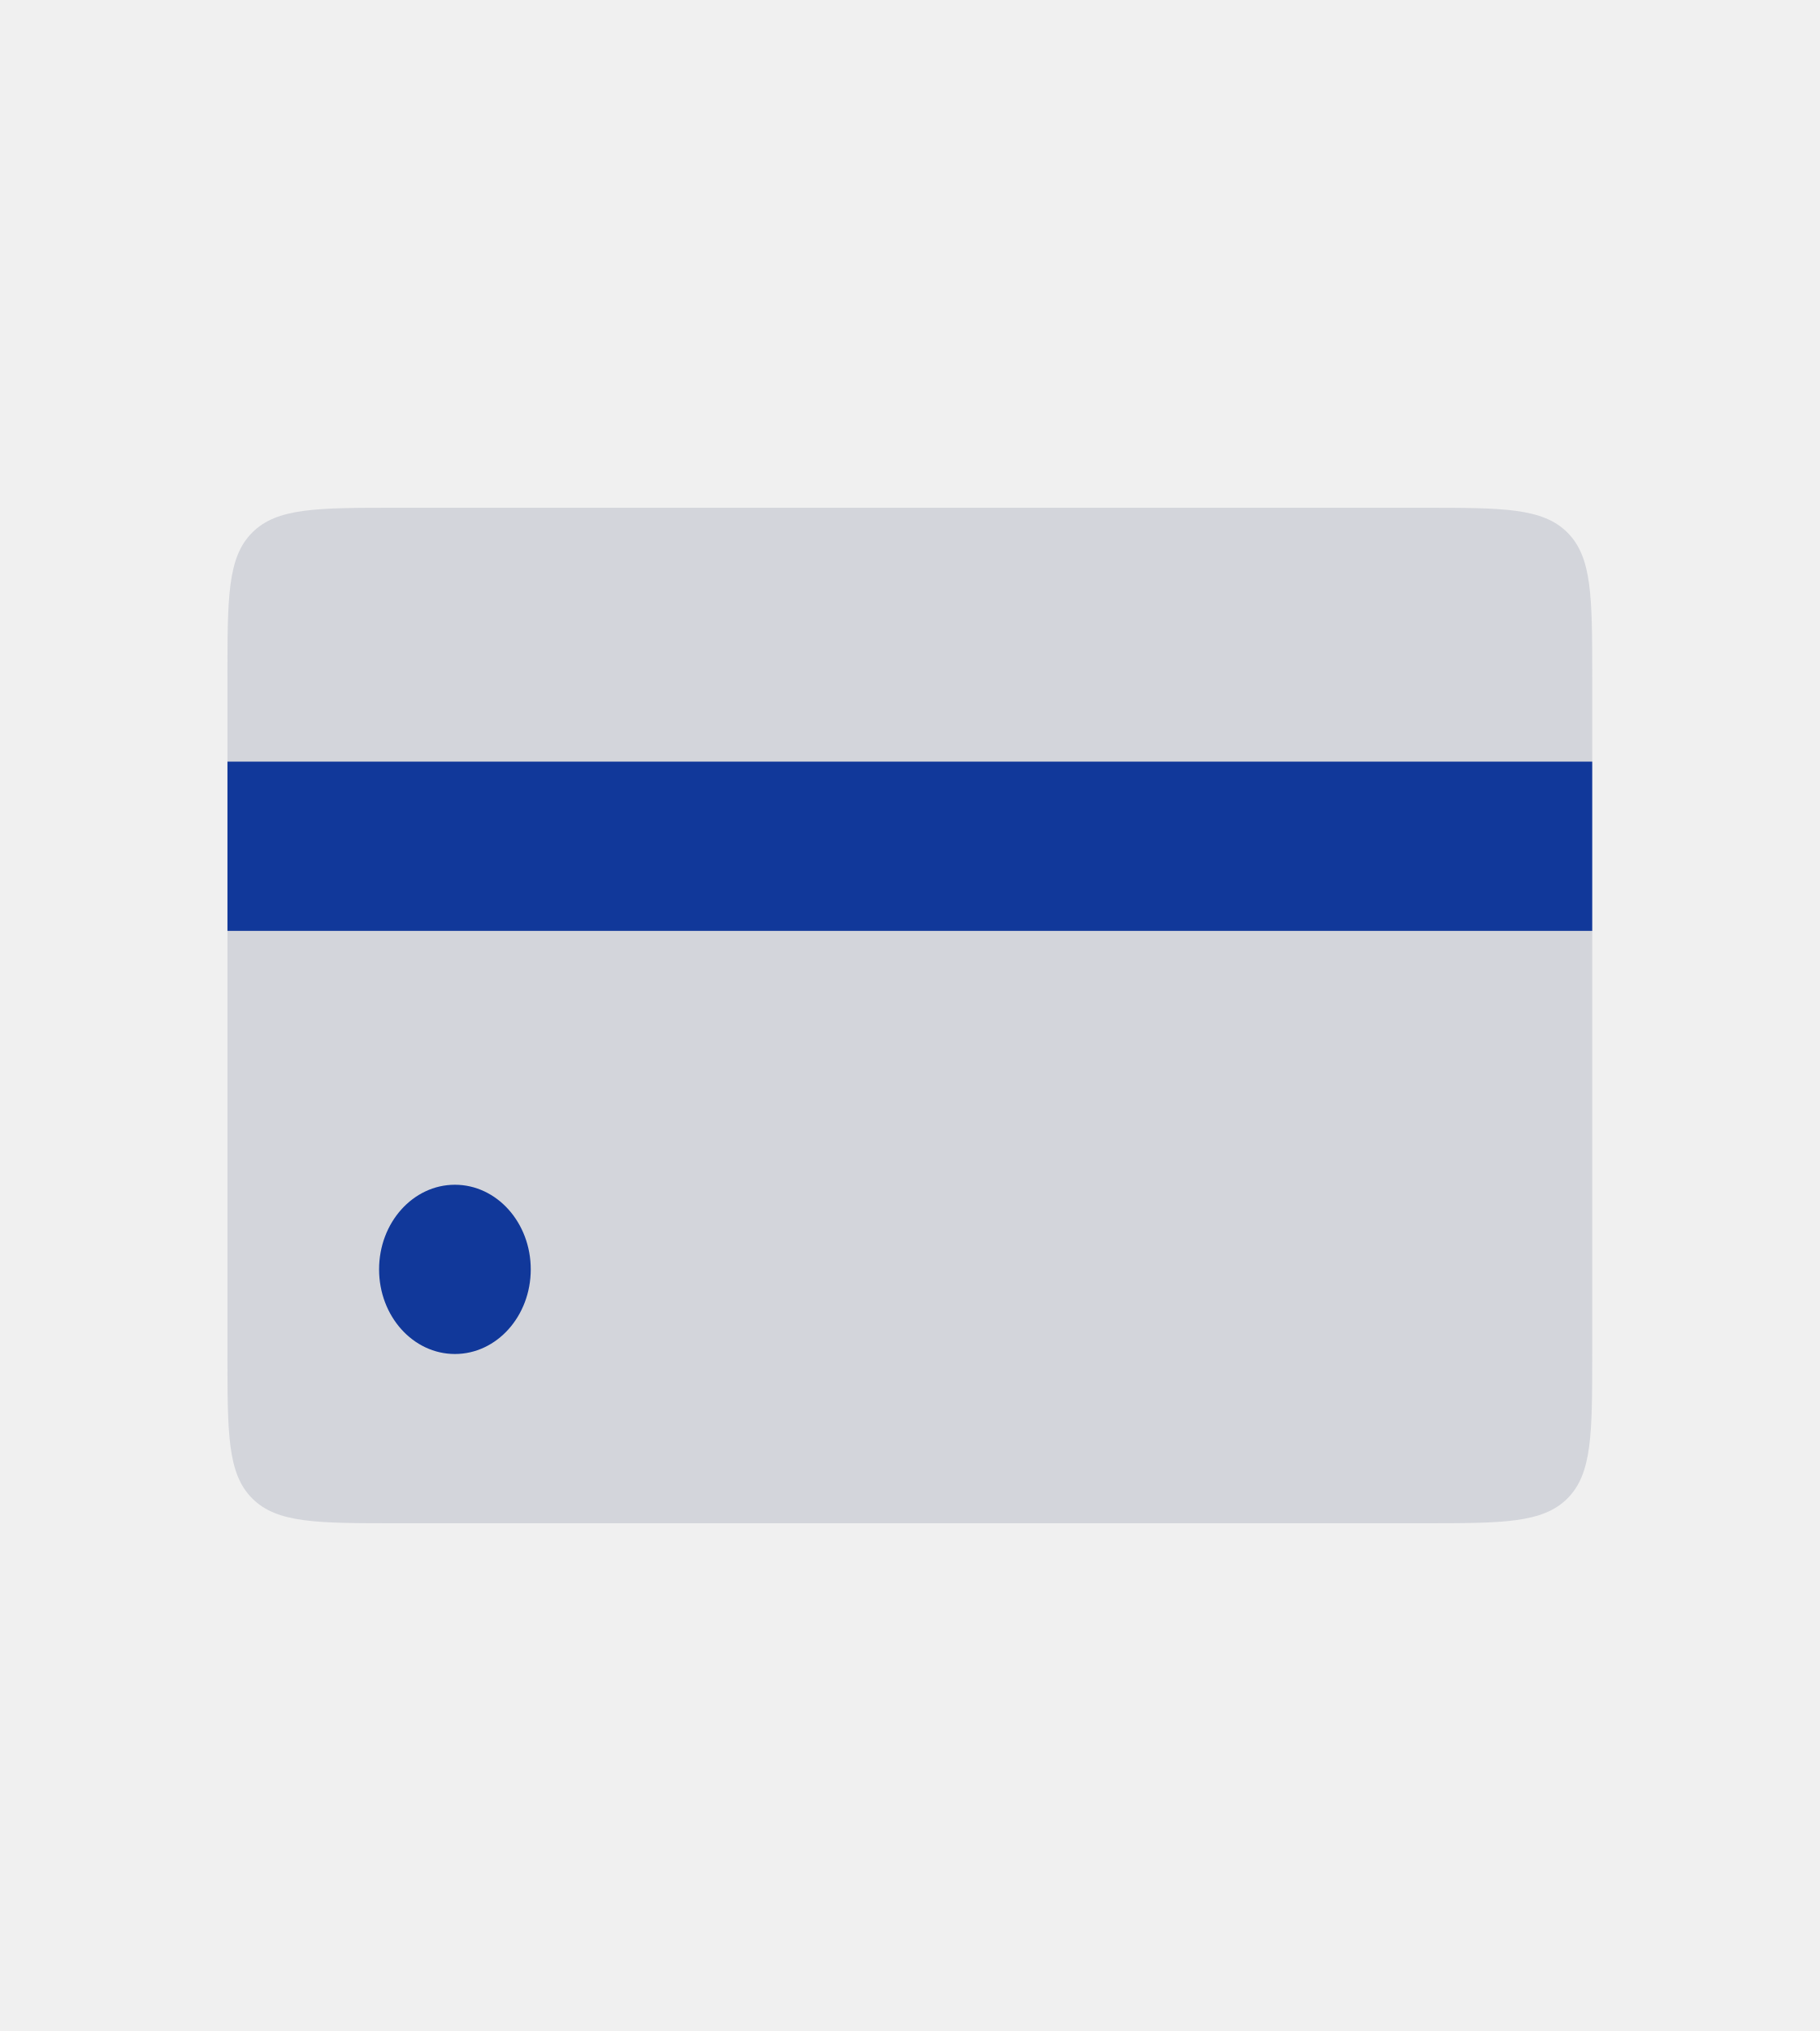
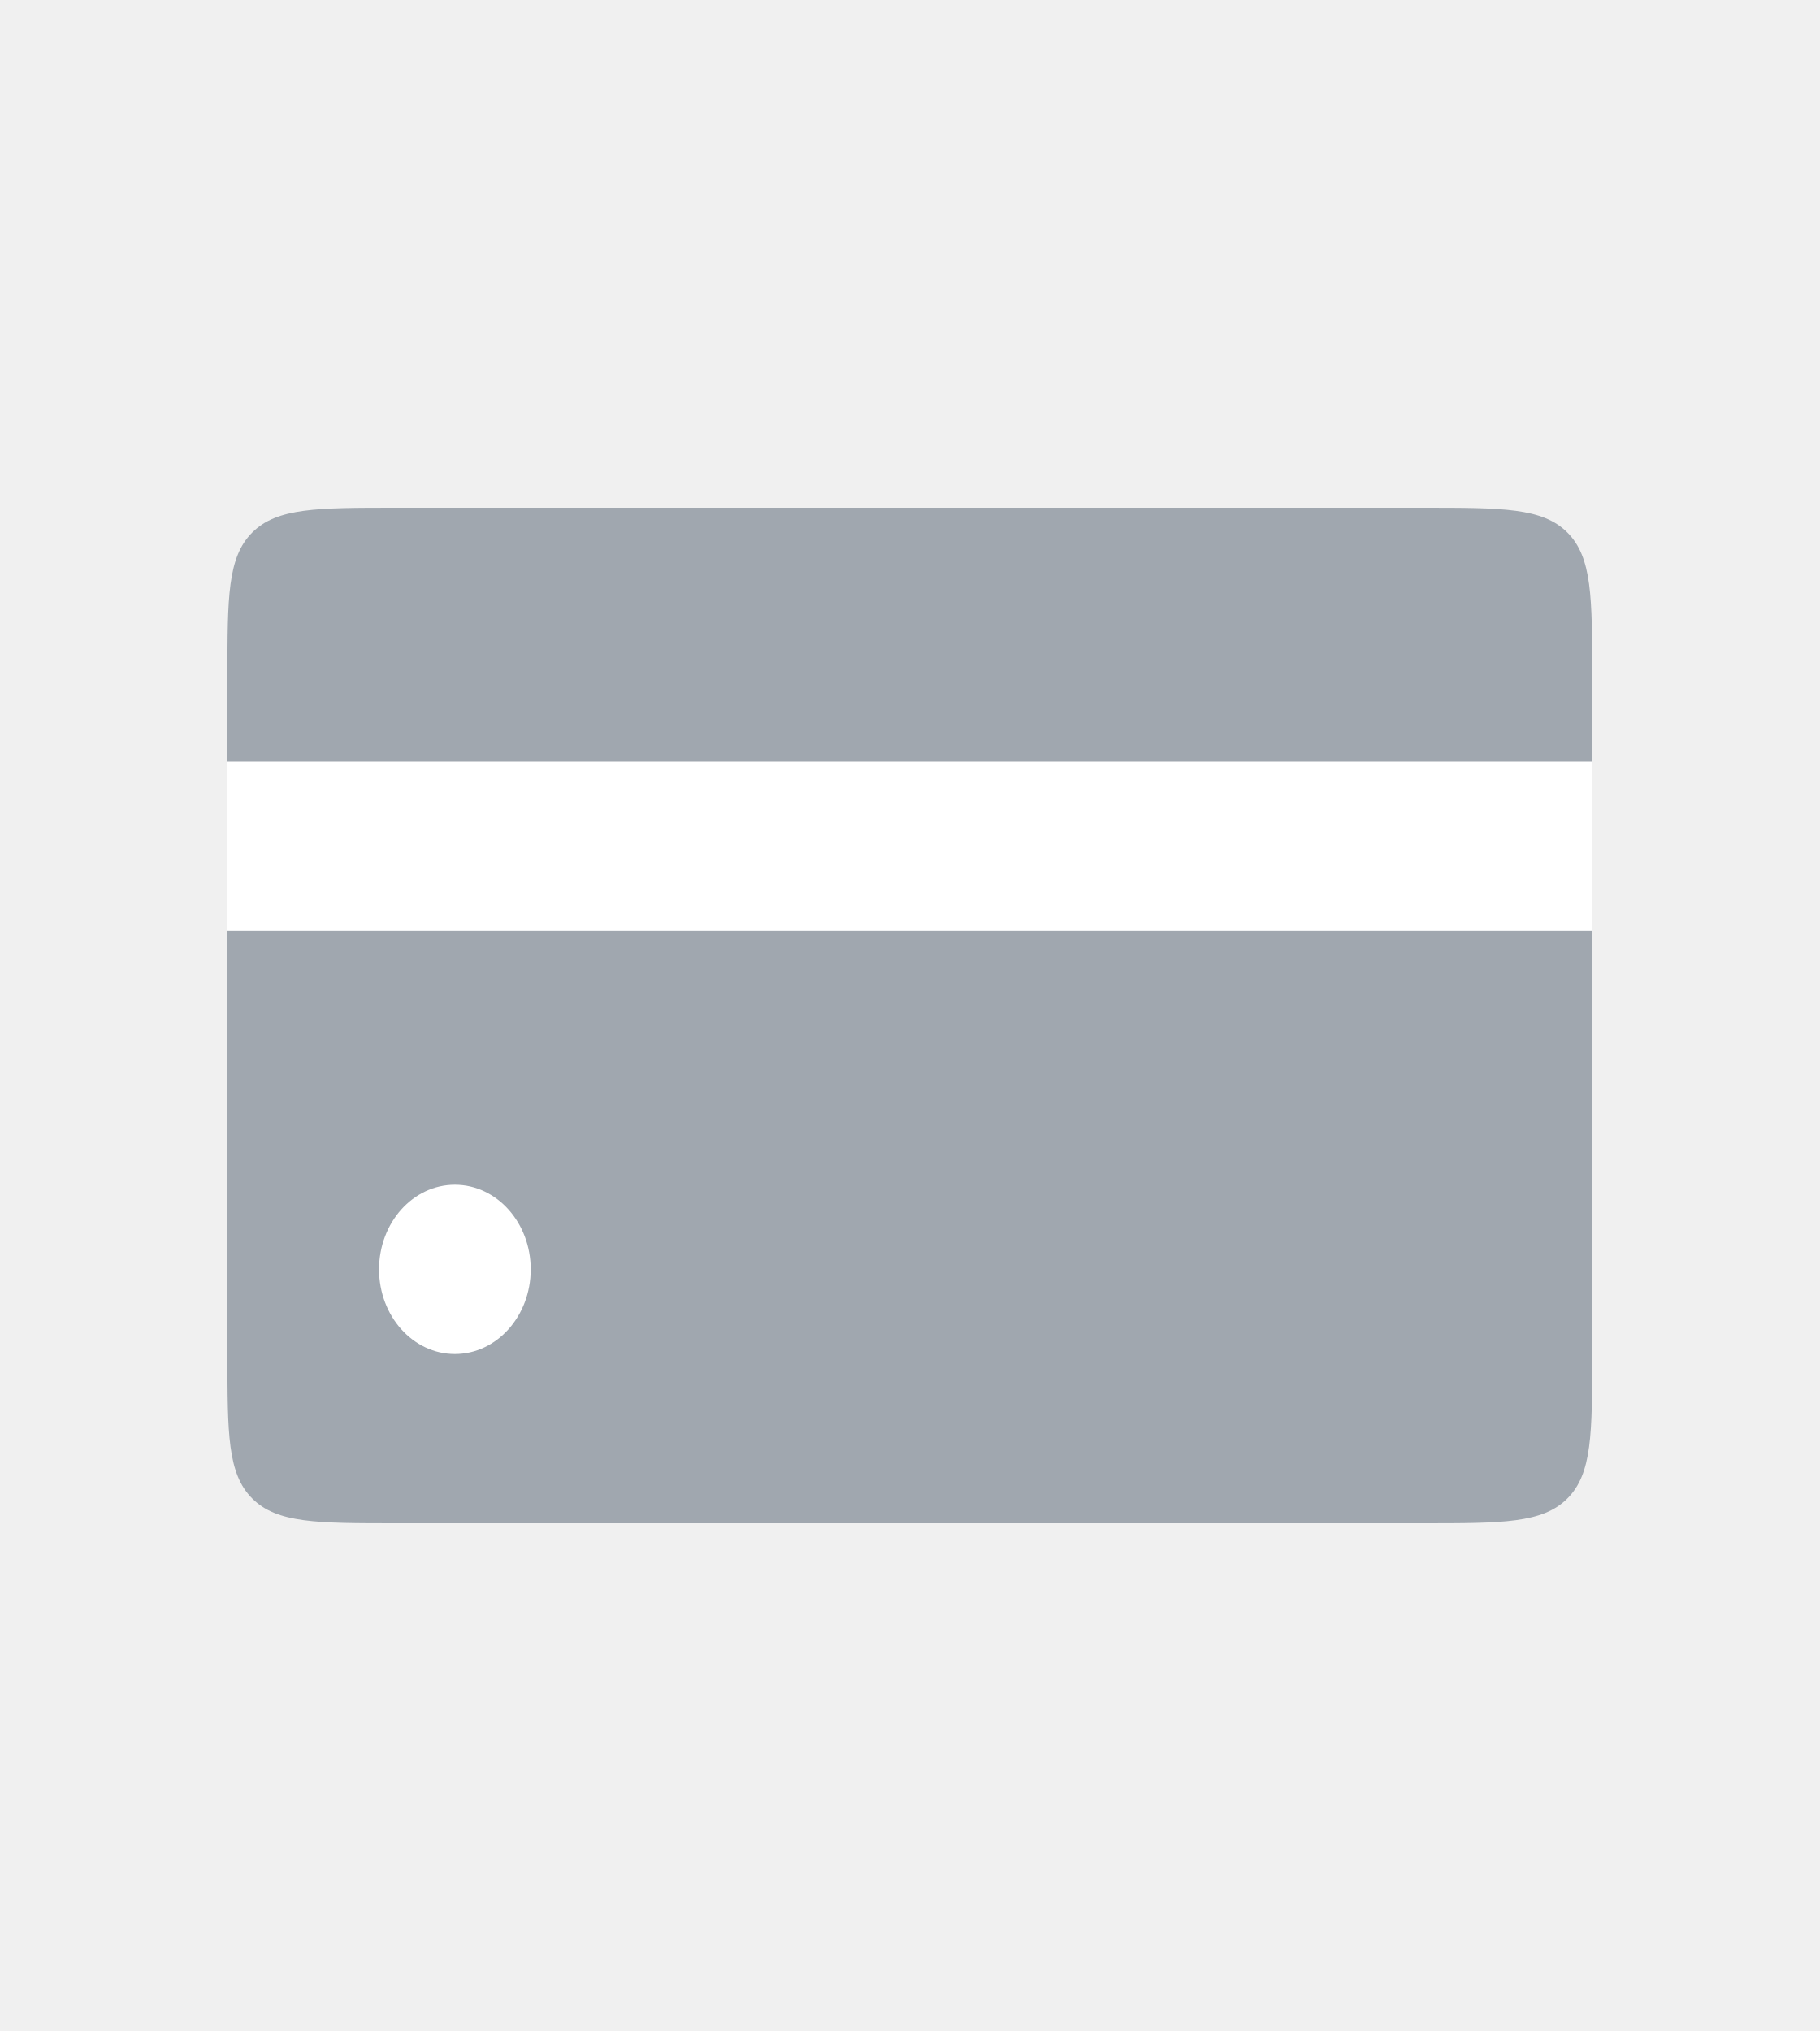
<svg xmlns="http://www.w3.org/2000/svg" width="43" height="48" viewBox="0 0 43 48" fill="none">
-   <path d="M5.375 16C5.375 14.114 5.375 13.172 5.961 12.586C6.547 12 7.489 12 9.375 12H33.625C35.511 12 36.453 12 37.039 12.586C37.625 13.172 37.625 14.114 37.625 16V32C37.625 33.886 37.625 34.828 37.039 35.414C36.453 36 35.511 36 33.625 36H9.375C7.489 36 6.547 36 5.961 35.414C5.375 34.828 5.375 33.886 5.375 32V16Z" fill="#7E869E" fill-opacity="0.25" />
-   <ellipse cx="10.75" cy="30" rx="1.792" ry="2" fill="#11389A" />
-   <rect x="5.375" y="18" width="32.25" height="4" fill="#11389A" />
+   <path d="M5.375 16C5.375 14.114 5.375 13.172 5.961 12.586C6.547 12 7.489 12 9.375 12H33.625C35.511 12 36.453 12 37.039 12.586C37.625 13.172 37.625 14.114 37.625 16V32C37.625 33.886 37.625 34.828 37.039 35.414C36.453 36 35.511 36 33.625 36H9.375C7.489 36 6.547 36 5.961 35.414C5.375 34.828 5.375 33.886 5.375 32V16Z" fill="#A0A7AF" />
+   <ellipse cx="10.75" cy="30" rx="1.792" ry="2" fill="white" />
+   <rect x="5.375" y="18" width="32.25" height="4" fill="white" />
</svg>
